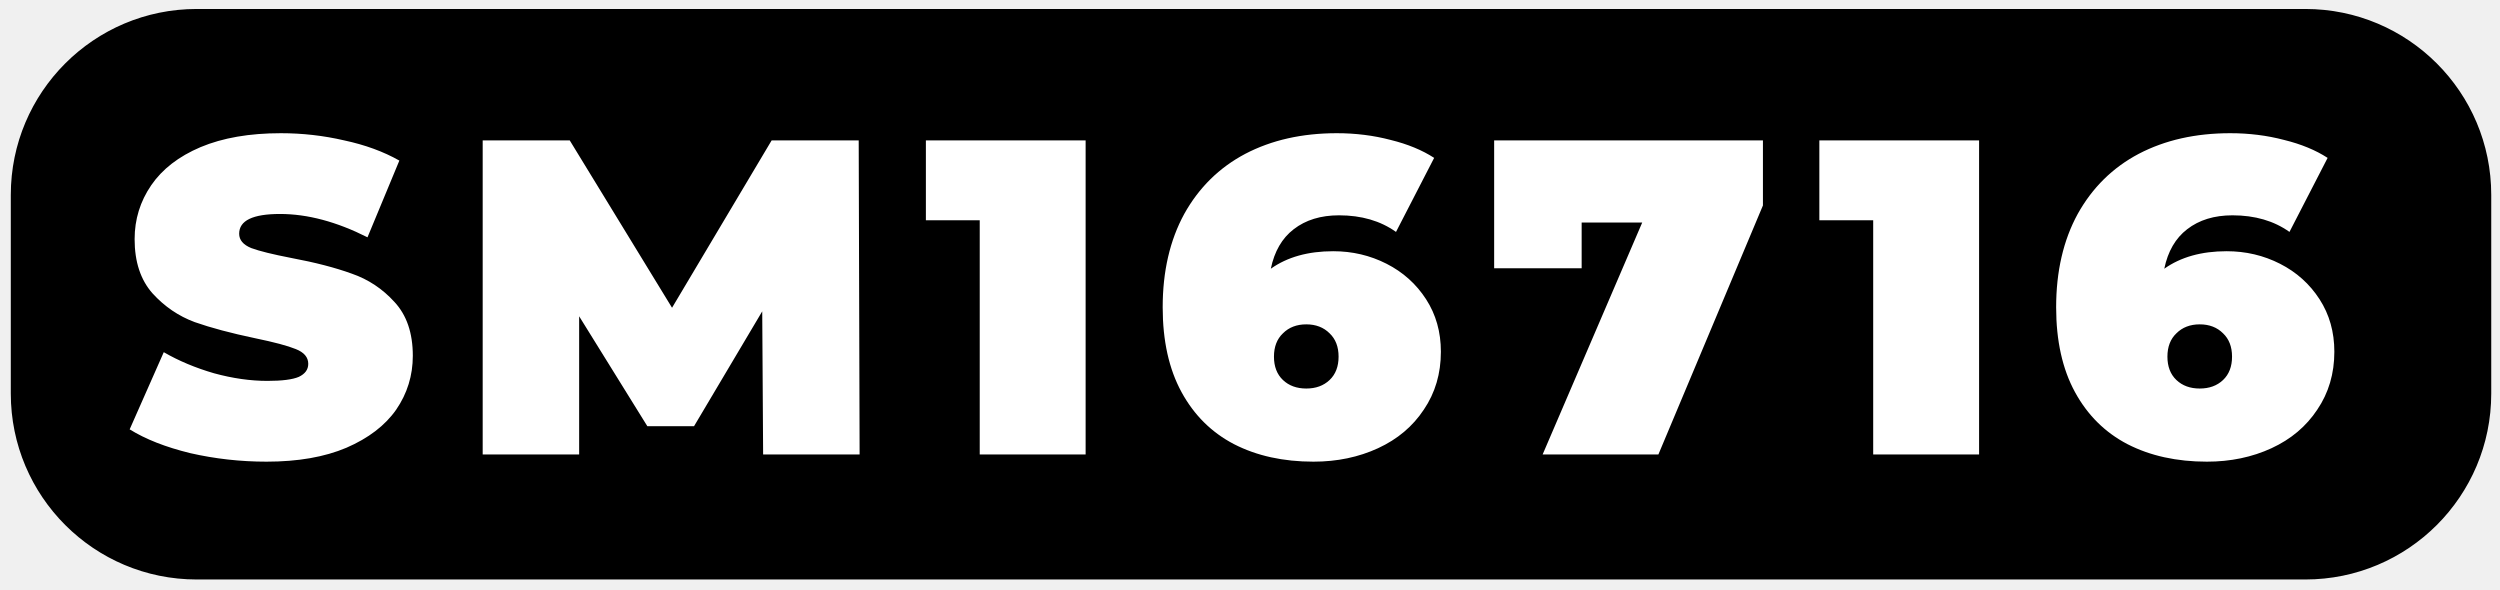
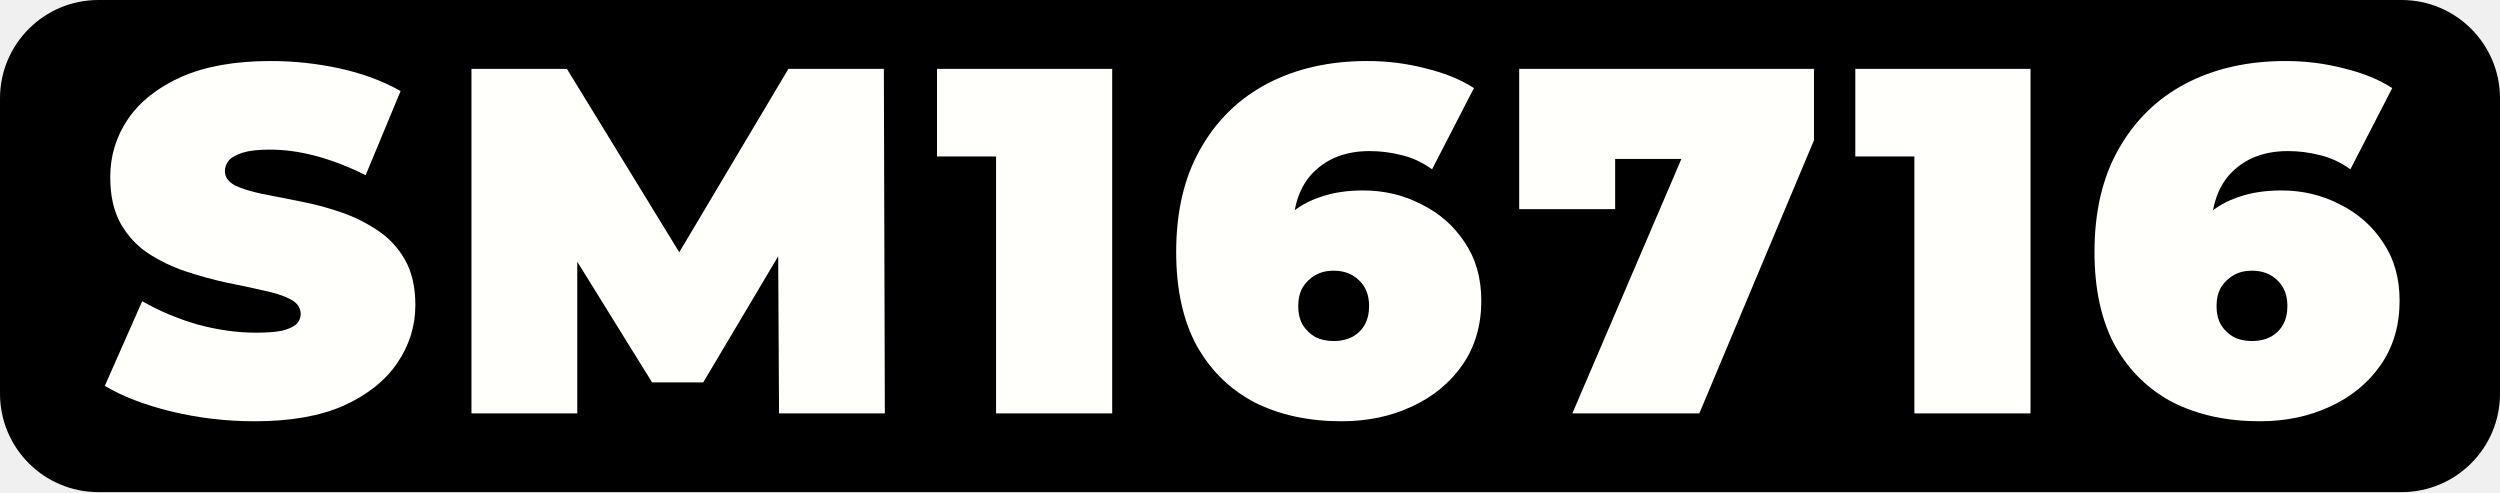
- <svg xmlns="http://www.w3.org/2000/svg" width="260" height="61.333">
-   <path d="M20.456 1.6h219.3c10.31 0 18.667 8.357 18.667 18.667v20.666c0 10.31-8.358 18.667-18.667 18.667h-219.3c-10.31 0-18.667-8.357-18.667-18.667V20.267C1.79 9.957 10.146 1.6 20.456 1.6z" />
-   <path fill="none" stroke="#000" stroke-linecap="round" stroke-linejoin="round" stroke-miterlimit="10" stroke-width="1.333" d="M20.456 1.6h219.3c10.31 0 18.667 8.357 18.667 18.667v20.666c0 10.31-8.358 18.667-18.667 18.667h-219.3c-10.31 0-18.667-8.357-18.667-18.667V20.267C1.79 9.957 10.146 1.6 20.456 1.6z" />
-   <g fill="#fff">
-     <path d="M27.719 48.013q-4.06 0-7.934-.886-3.826-.934-6.3-2.474l3.547-8.026q2.333 1.353 5.227 2.193 2.893.793 5.553.793 2.287 0 3.267-.42.98-.466.98-1.353 0-1.027-1.307-1.54-1.26-.513-4.2-1.12-3.78-.793-6.3-1.68-2.52-.933-4.387-2.987Q14 28.413 14 24.867q0-3.08 1.726-5.6 1.727-2.52 5.134-3.967 3.453-1.447 8.353-1.447 3.36 0 6.58.747 3.267.7 5.74 2.1l-3.313 7.98q-4.807-2.427-9.1-2.427-4.247 0-4.247 2.054 0 .98 1.26 1.493 1.26.467 4.153 1.027 3.734.7 6.3 1.633 2.567.887 4.434 2.94 1.913 2.053 1.913 5.6 0 3.08-1.727 5.6-1.726 2.473-5.18 3.967-3.406 1.446-8.306 1.446zM79.365 47.267l-.093-14.887-7.093 11.947h-4.854l-7.093-11.434v14.374H50.199V14.6h9.053l10.64 17.407L80.252 14.6h9.053l.094 32.667zM112.905 14.6v32.667h-11.013v-24.36h-5.6V14.6zM138.652 26.127q2.987 0 5.553 1.306 2.567 1.307 4.107 3.687t1.54 5.46q0 3.407-1.773 6.02-1.727 2.613-4.76 4.013-3.034 1.4-6.72 1.4-4.714 0-8.26-1.82-3.5-1.82-5.46-5.413t-1.96-8.82q0-5.6 2.24-9.707 2.286-4.106 6.346-6.253 4.107-2.147 9.52-2.147 2.94 0 5.6.7 2.66.654 4.527 1.867l-3.967 7.7q-2.426-1.727-5.926-1.727-2.847 0-4.714 1.447-1.82 1.4-2.38 4.107 2.567-1.82 6.487-1.82zm-2.8 14.28q1.493 0 2.427-.887.933-.887.933-2.427t-.933-2.426q-.934-.934-2.427-.934-1.493 0-2.427.934-.933.886-.933 2.426t.933 2.427q.934.887 2.427.887zM183.345 14.6v6.767l-10.873 25.9h-12.04l10.36-24.127h-6.3v4.76h-9.1V14.6zM205.825 14.6v32.667h-11.013v-24.36h-5.6V14.6zM231.572 26.127q2.987 0 5.553 1.306 2.567 1.307 4.107 3.687t1.54 5.46q0 3.407-1.773 6.02-1.727 2.613-4.76 4.013-3.034 1.4-6.72 1.4-4.714 0-8.26-1.82-3.5-1.82-5.46-5.413t-1.96-8.82q0-5.6 2.24-9.707 2.286-4.106 6.346-6.253 4.107-2.147 9.52-2.147 2.94 0 5.6.7 2.66.654 4.527 1.867l-3.967 7.7q-2.426-1.727-5.926-1.727-2.847 0-4.714 1.447-1.82 1.4-2.38 4.107 2.567-1.82 6.487-1.82zm-2.8 14.28q1.493 0 2.427-.887.933-.887.933-2.427t-.933-2.426q-.934-.934-2.427-.934-1.493 0-2.427.934-.933.886-.933 2.426t.933 2.427q.934.887 2.427.887z" />
+ <svg xmlns="http://www.w3.org/2000/svg" viewBox="0 0 127 25" id="svg5">
+   <defs id="defs9" />
+   <path d="M5 0H122a5 5 0 015 5v15a5 5 0 01-5 5H5a5 5 0 01-5-5V5a5 5 0 015-5z" style="fill:#000" id="path2" />
+   <g aria-label="SM16716" id="component-text" style="font-weight:900;font-size:25px;font-family:Montserrat;letter-spacing:1.1px;fill:#fffffc">
+     <path d="m12.95 21.4q-2.2.0-4.25-.5-2.05-.5-3.375-1.3l1.9-4.3q1.25.725 2.775 1.175 1.55.425 3 .425.85.0 1.325-.1.5-.125.725-.325.225-.225.225-.525.0-.475-.525-.75t-1.4-.45q-.85-.2-1.875-.4Q10.45 14.125 9.4 13.775 8.375 13.425 7.5 12.85 6.65 12.275 6.125 11.35 5.6 10.4 5.6 9q0-1.625.9-2.95Q7.425 4.7 9.225 3.9q1.825-.8 4.525-.8 1.775.0 3.5.375t3.1 1.15L18.575 8.9Q17.275 8.25 16.05 7.925 14.85 7.6 13.7 7.6q-.85.0-1.35.15t-.725.4q-.2.25-.2.55.0.45.525.725.525.25 1.375.425.875.175 1.9.375 1.05.2 2.075.55 1.025.35 1.875.925.875.575 1.4 1.5t.525 2.3q0 1.6-.925 2.95-.9 1.325-2.7 2.15-1.8.8-4.525.8z" id="path11" />
+     <path d="M23.95 21V3.5h4.85l7 11.425h-2.55l6.8-11.425h4.85l.05 17.5h-5.375l-.05-9.4h.85l-4.65 7.825h-2.6l-4.85-7.825h1.05V21z" id="path13" />
+     <path d="M50.6 21V5.55l2.525 2.4h-5.525V3.5h8.9V21z" id="path15" />
+     <path d="m68.15 21.4q-2.5.0-4.4-.95-1.875-.975-2.95-2.875-1.05-1.925-1.05-4.775.0-3.075 1.225-5.225 1.225-2.175 3.4-3.325 2.2-1.15 5.075-1.15 1.55.0 2.975.375 1.45.35 2.45 1l-2.125 4.125q-.775-.55-1.575-.725-.775-.2-1.6-.2-1.775.0-2.85 1.075-1.05 1.05-1.05 3.075.0.375.0.75.0.35.0.725l-1.35-.975q.5-.85 1.175-1.425.675-.6 1.6-.9.925-.325 2.15-.325 1.6.0 2.95.7 1.375.675 2.2 1.925.85 1.25.85 2.975.0 1.875-.95 3.25t-2.575 2.125q-1.6.75-3.575.75zm-.4-4.075q.525.0.925-.2.425-.225.65-.625.225-.4.225-.95.0-.825-.5-1.3-.5-.5-1.3-.5-.525.0-.925.225-.4.225-.65.625-.225.4-.225.95t.225.95q.25.4.65.625.4.2.925.2z" id="path17" />
+     <path d="m79.875 21 6.6-15.4 1.575 2.475h-8.3l2.3-2.675v5.225h-4.875V3.5h14.975V7.125L86.325 21z" id="path19" />
+     <path d="M97.25 21V5.55l2.525 2.4h-5.525V3.5h8.9V21z" id="path21" />
+     <path d="m114.8 21.4q-2.5.0-4.4-.95-1.875-.975-2.95-2.875-1.05-1.925-1.05-4.775.0-3.075 1.225-5.225 1.225-2.175 3.4-3.325 2.2-1.15 5.075-1.15 1.55.0 2.975.375 1.45.35 2.45 1l-2.125 4.125q-.775-.55-1.575-.725-.775-.2-1.6-.2-1.775.0-2.85 1.075-1.05 1.05-1.05 3.075.0.375.0.75.0.35.0.725l-1.35-.975q.5-.85 1.175-1.425.675-.6 1.6-.9.925-.325 2.15-.325 1.6.0 2.95.7 1.375.675 2.2 1.925.85 1.25.85 2.975.0 1.875-.95 3.25t-2.575 2.125q-1.6.75-3.575.75zm-.4-4.075q.525.0.925-.2.425-.225.65-.625.225-.4.225-.95.0-.825-.5-1.3-.5-.5-1.3-.5-.525.0-.925.225-.4.225-.65.625-.225.4-.225.95t.225.95q.25.4.65.625.4.2.925.2z" id="path23" />
  </g>
</svg>
